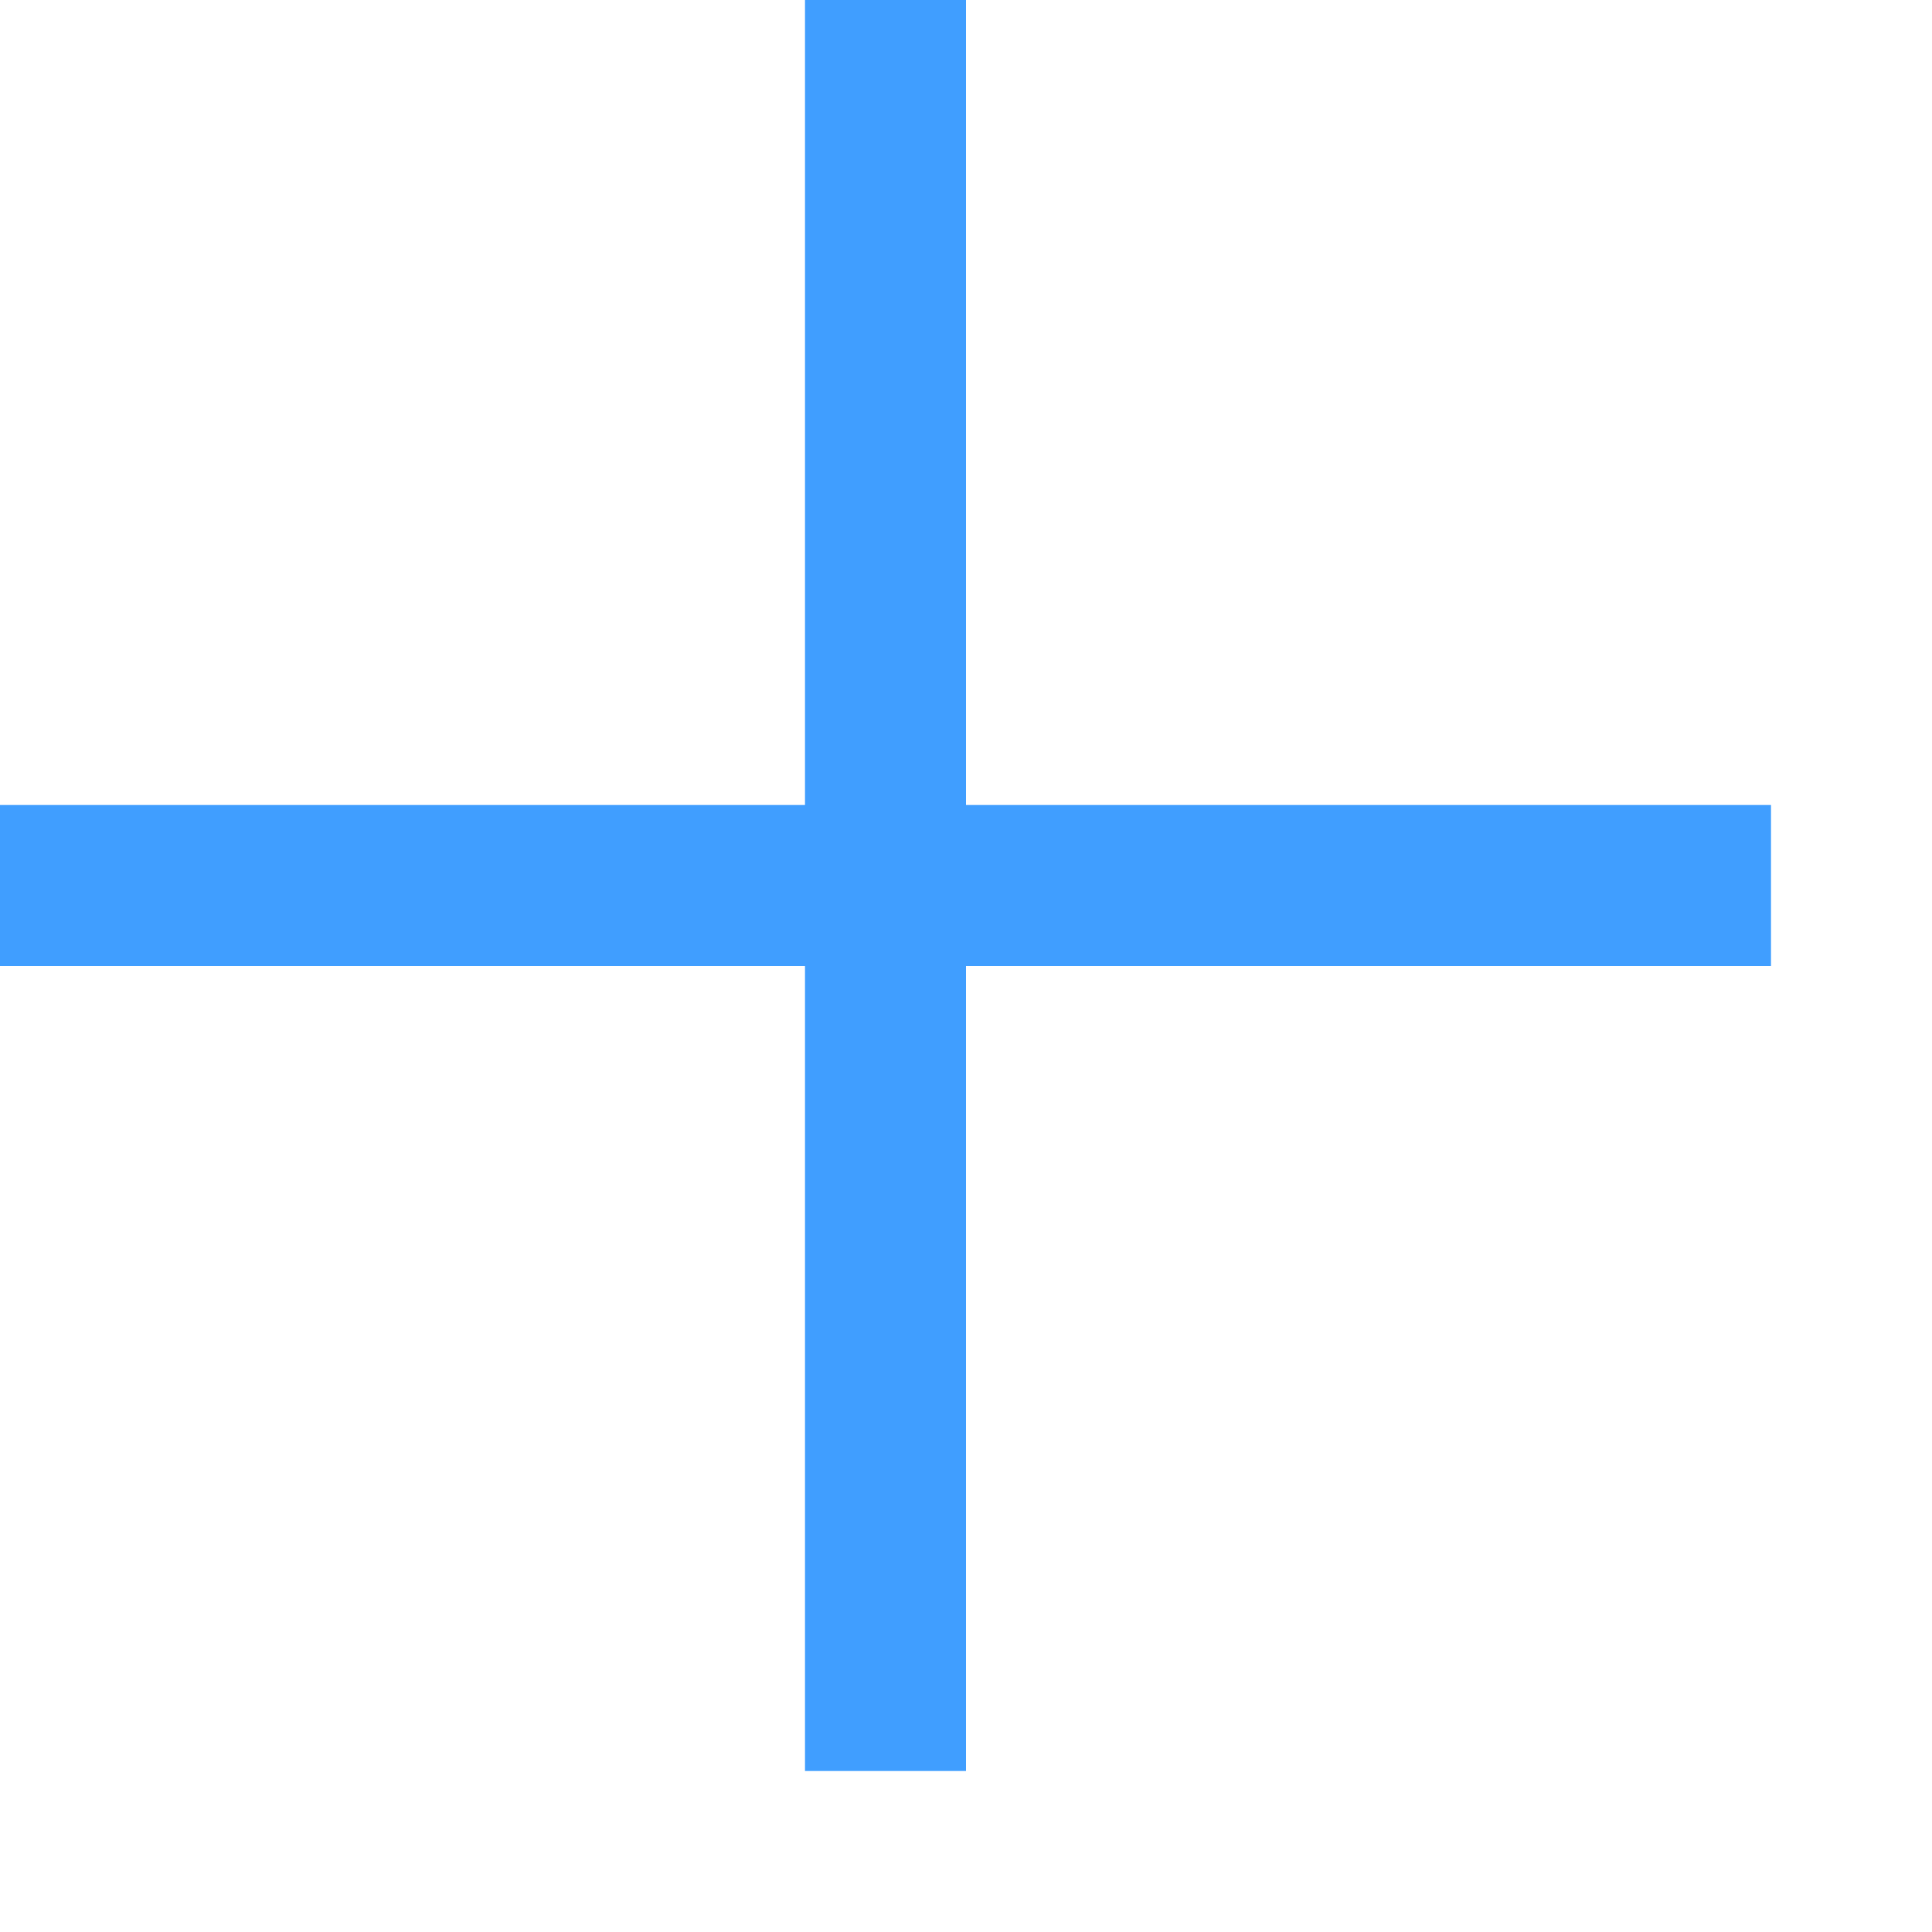
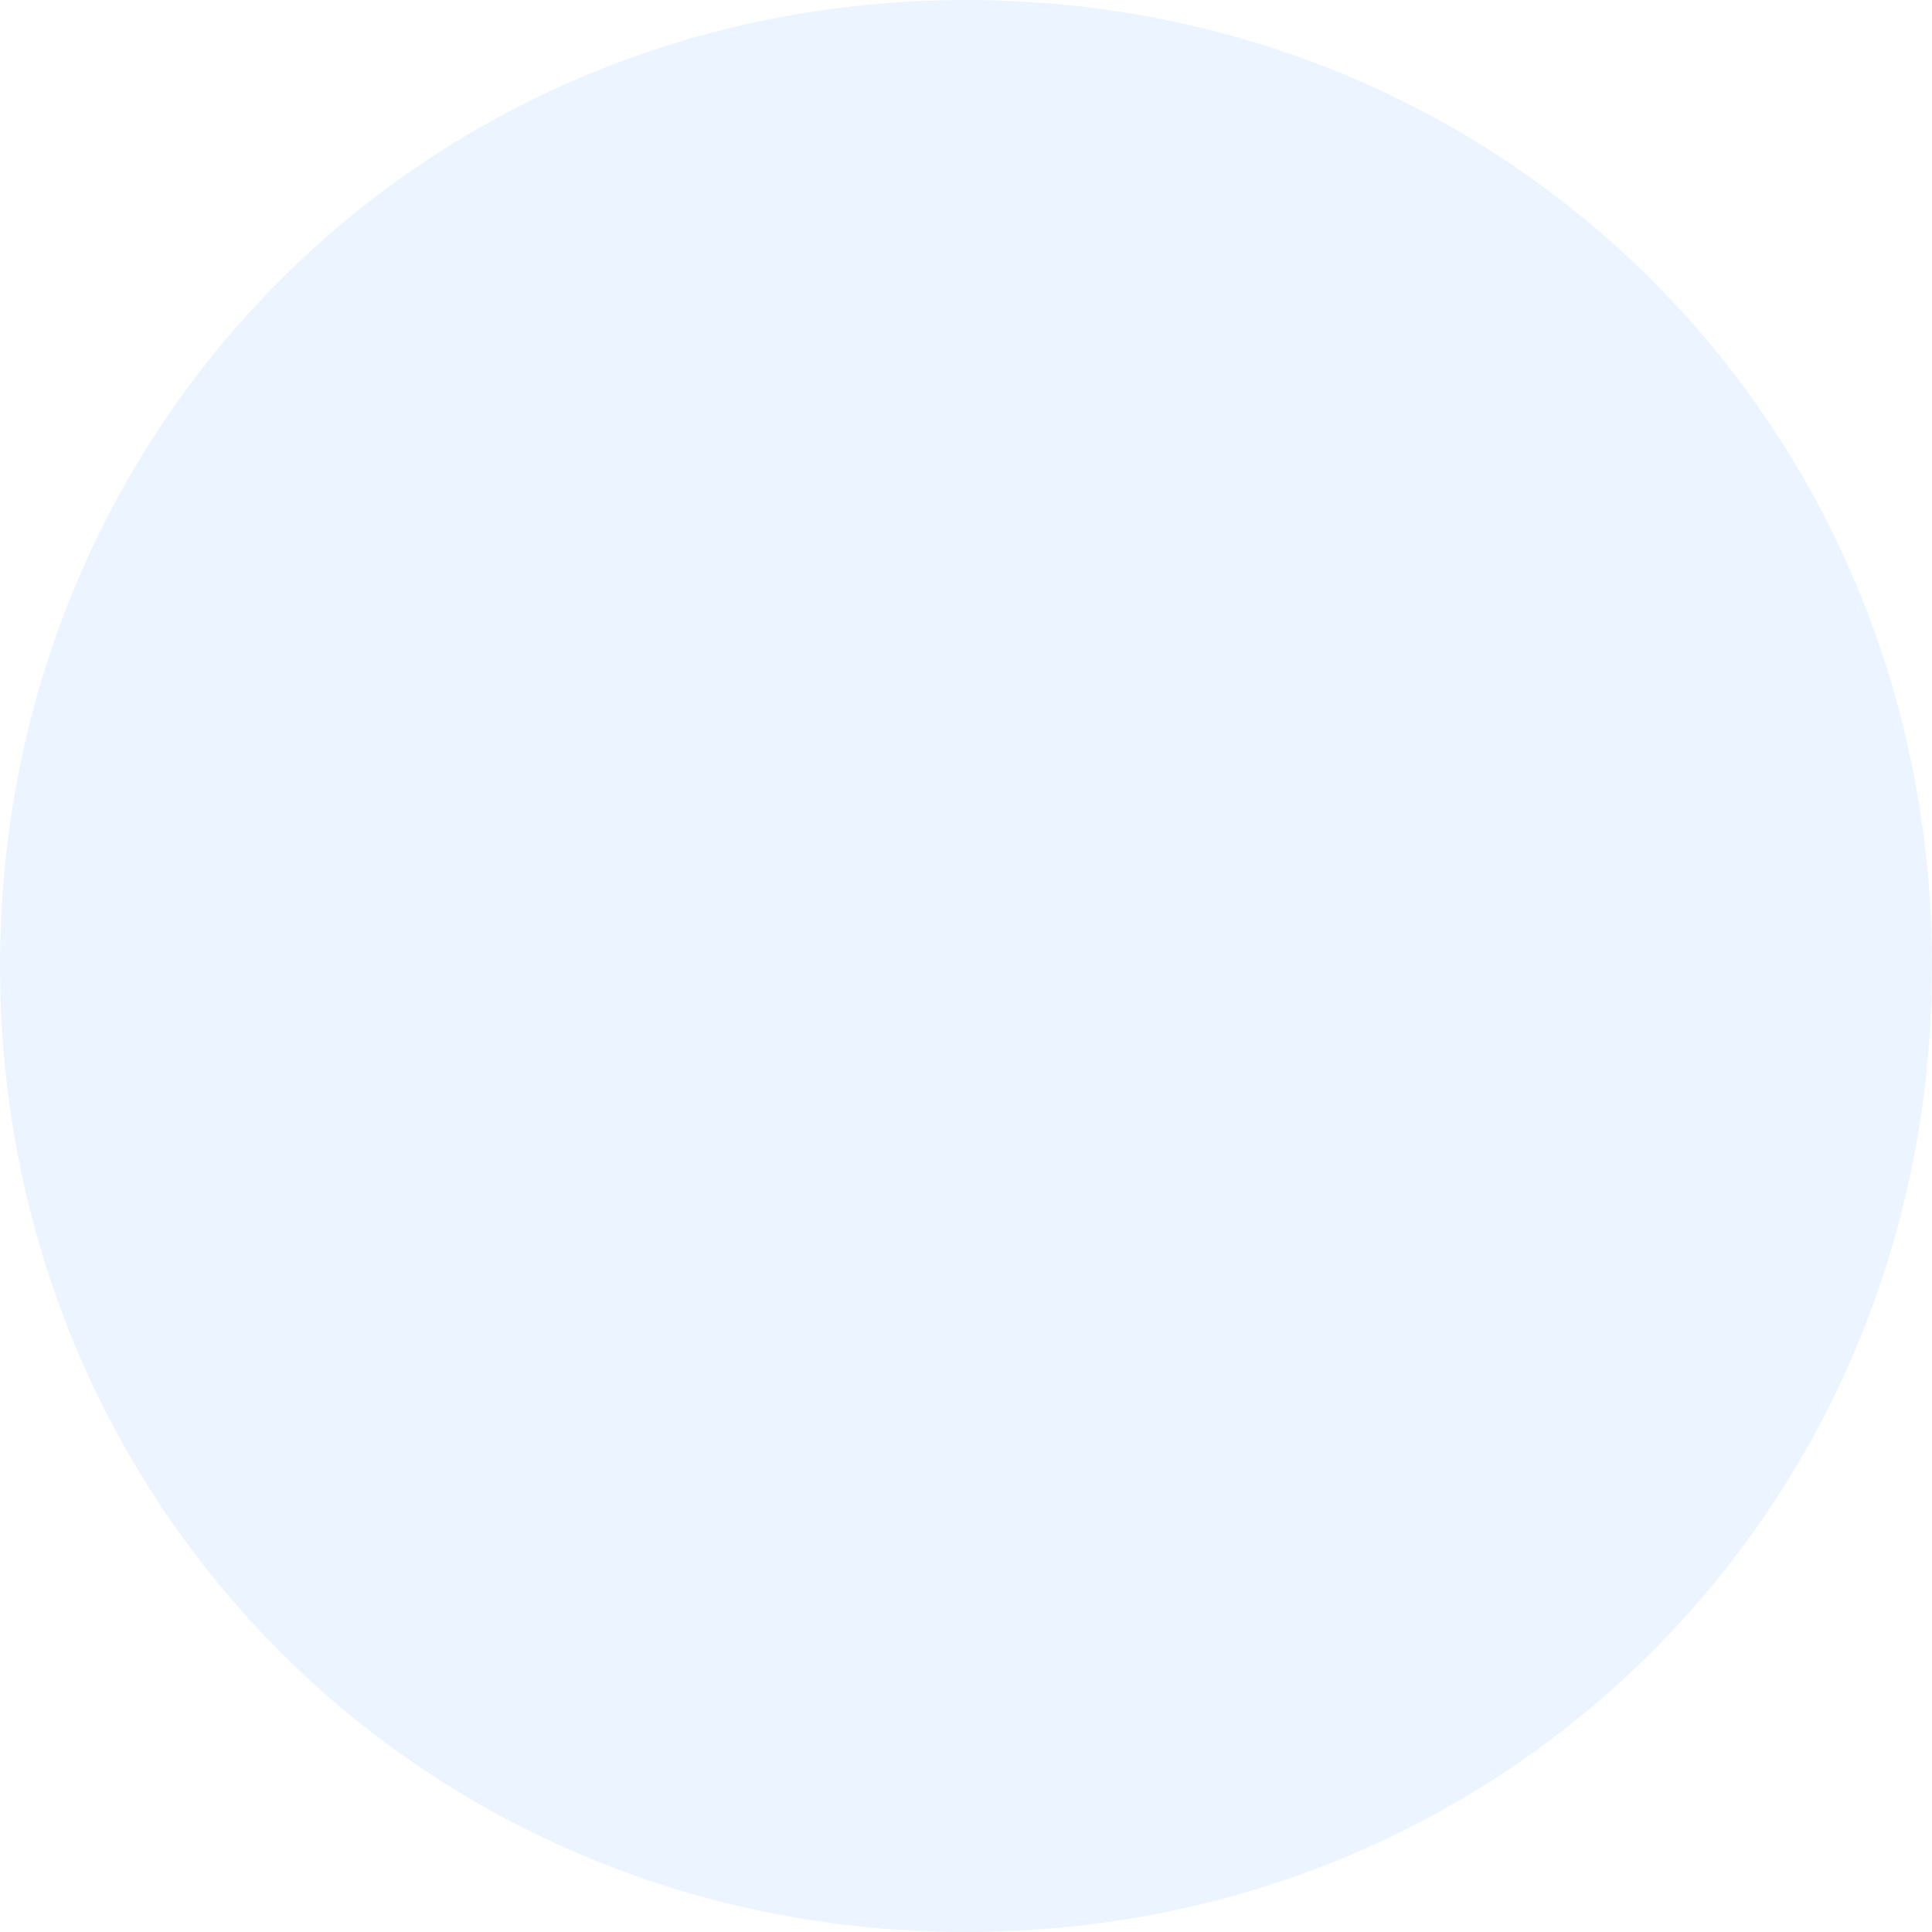
- <svg xmlns="http://www.w3.org/2000/svg" version="1.1" width="12px" height="12px">
-   <g transform="matrix(1 0 0 1 -112 -295 )">
-     <path d="M 0 5.5  L 11 5.5  M 5.5 0  L 5.5 11  " stroke-width="1" stroke="#409eff" fill="none" transform="matrix(1 0 0 1 112 295 )" />
+ <svg xmlns="http://www.w3.org/2000/svg" version="1.1" width="15px" height="15px">
+   <g transform="matrix(1 0 0 1 -110 -293 )">
+     <path d="M 117.5 293  C 121.7 293  125 296.3  125 300.5  C 125 304.7  121.7 308  117.5 308  C 113.3 308  110 304.7  110 300.5  C 110 296.3  113.3 293  117.5 293  Z " fill-rule="nonzero" fill="#ecf5ff" stroke="none" />
  </g>
</svg>
